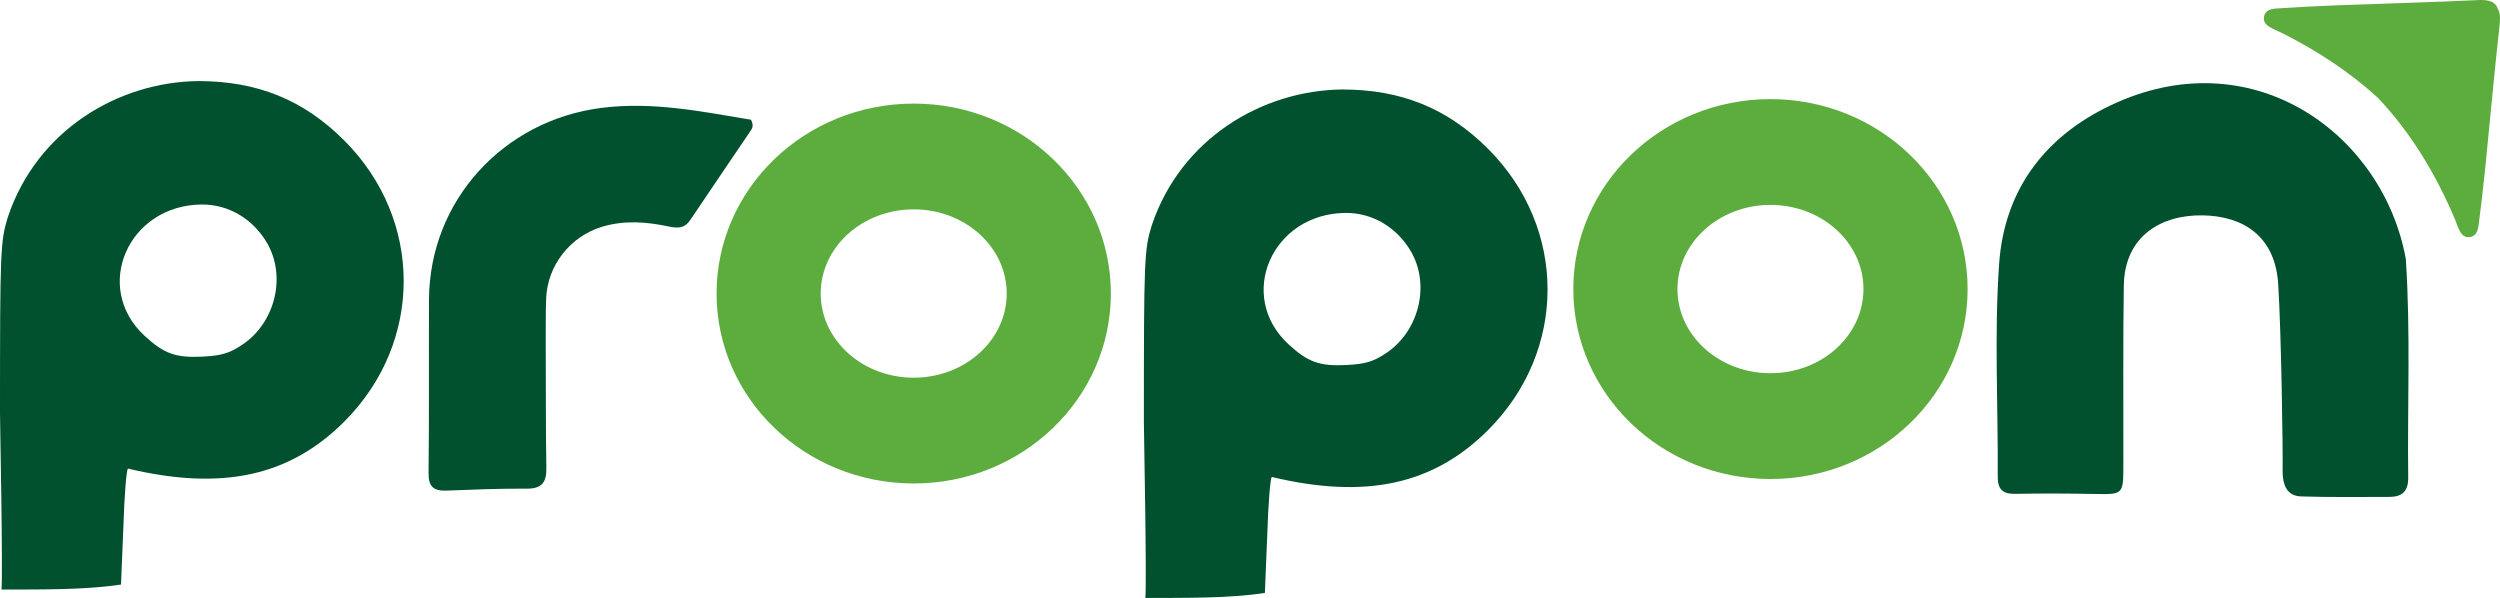
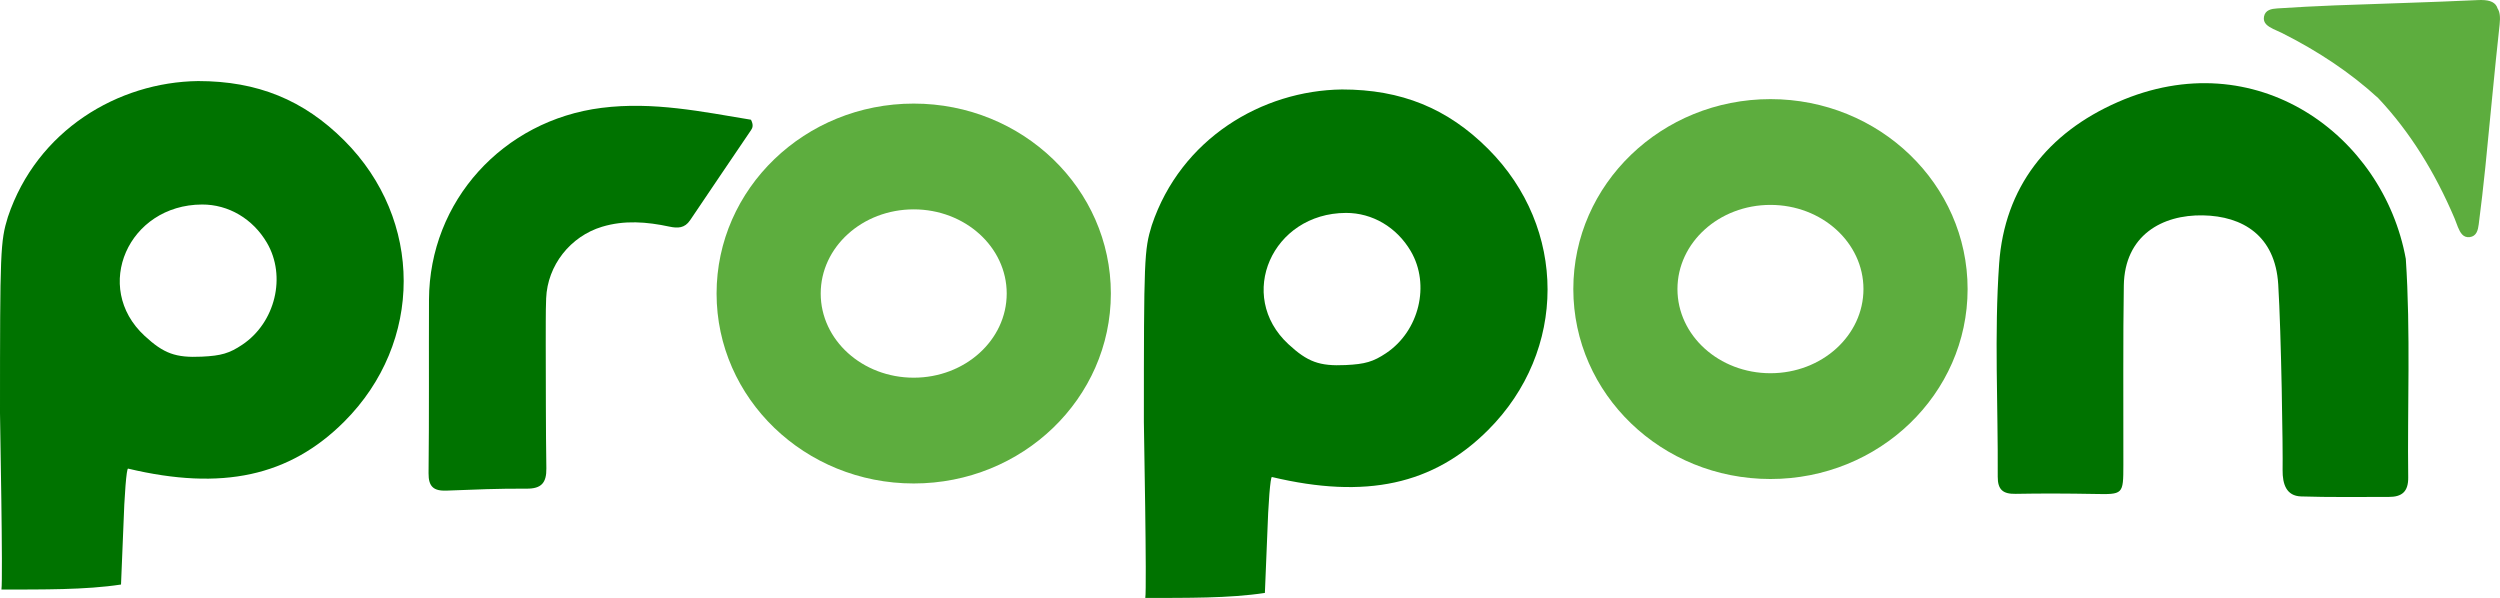
<svg xmlns="http://www.w3.org/2000/svg" width="380.83" height="91.088" enable-background="new 0 0 1024 1024" version="1.1" viewBox="0 0 380.83 91.088" xml:space="preserve">
  <g transform="translate(-12.192 -154.64)">
-     <path d="m379.04 227.35c0.032 2.205-0.978 2.989-2.949 2.987-4.458-3e-3 -9.13 0.066-13.378-0.075-2.22-0.073-2.832-1.841-2.808-4.035 0.065-2.917-0.207-20.851-0.666-28.276s-5.424-10.39-11.46-10.504c-6.233-0.118-11.933 3.041-12.062 10.669-0.128 7.628-0.055 18.217-0.069 27.327-7e-3 4.566-0.011 4.522-4.457 4.442-3.984-0.072-7.971-0.093-11.955-0.017-1.913 0.036-2.737-0.614-2.725-2.62 0.065-10.817-0.543-21.675 0.214-32.44 0.817-11.627 7.389-19.931 18.071-24.617 21.018-9.221 40.439 5.021 43.877 23.885 0.749 11.162 0.225 22.901 0.367 33.274z" fill="#01512e" stroke-width=".569" />
-     <path d="m95.326 207.08c0.023 6.477-8.3e-5 12.695 0.094 18.912 0.033 2.185-0.748 3.105-3.02 3.087-4.054-0.032-8.112 0.138-12.165 0.296-1.928 0.075-2.784-0.54-2.76-2.658 0.102-8.807 0.029-17.616 0.066-26.424 0.062-15.033 11.275-27.322 26.288-29.221 7.863-0.995 15.378 0.592 22.76 1.806 0.407 0.809 0.254 1.224 0.013 1.581-3.09 4.579-6.207 9.139-9.283 13.727-0.827 1.234-1.897 1.245-3.181 0.971-3.408-0.728-6.824-1.005-10.24 0.028-4.819 1.458-8.307 5.865-8.509 10.901-0.09 2.242-0.046 4.49-0.063 6.994z" fill="#01512e" stroke-width=".519" />
+     <path d="m379.04 227.35c0.032 2.205-0.978 2.989-2.949 2.987-4.458-3e-3 -9.13 0.066-13.378-0.075-2.22-0.073-2.832-1.841-2.808-4.035 0.065-2.917-0.207-20.851-0.666-28.276s-5.424-10.39-11.46-10.504c-6.233-0.118-11.933 3.041-12.062 10.669-0.128 7.628-0.055 18.217-0.069 27.327-7e-3 4.566-0.011 4.522-4.457 4.442-3.984-0.072-7.971-0.093-11.955-0.017-1.913 0.036-2.737-0.614-2.725-2.62 0.065-10.817-0.543-21.675 0.214-32.44 0.817-11.627 7.389-19.931 18.071-24.617 21.018-9.221 40.439 5.021 43.877 23.885 0.749 11.162 0.225 22.901 0.367 33.274z" fill="#007300" stroke-width=".569" />
+     <path d="m95.326 207.08c0.023 6.477-8.3e-5 12.695 0.094 18.912 0.033 2.185-0.748 3.105-3.02 3.087-4.054-0.032-8.112 0.138-12.165 0.296-1.928 0.075-2.784-0.54-2.76-2.658 0.102-8.807 0.029-17.616 0.066-26.424 0.062-15.033 11.275-27.322 26.288-29.221 7.863-0.995 15.378 0.592 22.76 1.806 0.407 0.809 0.254 1.224 0.013 1.581-3.09 4.579-6.207 9.139-9.283 13.727-0.827 1.234-1.897 1.245-3.181 0.971-3.408-0.728-6.824-1.005-10.24 0.028-4.819 1.458-8.307 5.865-8.509 10.901-0.09 2.242-0.046 4.49-0.063 6.994z" fill="#007300" stroke-width=".519" />
    <g fill="#5dad3e">
      <path d="m390.18 154.64c-0.149-5.7e-4 -0.305 2e-3 -0.467 0.01-7.281 0.344-14.568 0.533-21.852 0.811-2.93 0.112-5.859 0.275-8.786 0.462-0.852 0.054-1.808 0.216-2.003 1.243-0.194 1.021 0.617 1.492 1.399 1.886 0.422 0.213 0.868 0.38 1.291 0.592 5.486 2.753 10.428 6.022 14.696 9.932 4.886 5.184 8.685 11.375 11.649 18.343 0.185 0.435 0.324 0.891 0.509 1.326 0.344 0.805 0.763 1.644 1.795 1.515 1.037-0.13 1.259-1.074 1.367-1.921 0.37-2.909 0.716-5.822 1.011-8.74 0.734-7.252 1.379-14.513 2.18-21.758 0.121-1.099 0.028-1.89-0.314-2.41-0.272-0.886-1.067-1.283-2.475-1.29z" stroke-width=".569" />
      <path d="m281.89 169.74a30.031 28.934 0 0 0-30.031 28.934 30.031 28.934 0 0 0 30.031 28.934 30.031 28.934 0 0 0 30.031-28.934 30.031 28.934 0 0 0-30.031-28.934zm0 16.113a14.167 12.821 0 0 1 14.167 12.821 14.167 12.821 0 0 1-14.167 12.82 14.167 12.821 0 0 1-14.168-12.82 14.167 12.821 0 0 1 14.168-12.821z" stroke-width=".963" style="paint-order:markers stroke fill" />
      <path d="m151.38 170.42a30.031 28.934 0 0 0-30.031 28.934 30.031 28.934 0 0 0 30.031 28.934 30.031 28.934 0 0 0 30.031-28.934 30.031 28.934 0 0 0-30.031-28.934zm0 16.113a14.167 12.821 0 0 1 14.167 12.821 14.167 12.821 0 0 1-14.167 12.82 14.167 12.821 0 0 1-14.168-12.82 14.167 12.821 0 0 1 14.168-12.821z" stroke-width=".963" style="paint-order:markers stroke fill" />
    </g>
-     <path d="m12.192 217.63c0-24.884 0.053-26.209 1.202-29.941 4.431-13.218 16.797-20.548 28.975-20.7 9.032 0 16.078 2.865 22.265 9.052 12.069 12.069 12.07 30.752 0.005 42.818-8.34 8.34-18.619 10.576-32.937 7.165-0.239-0.057-0.563 3.996-0.72 9.007l-0.355 8.651c-5.476 0.835-11.964 0.747-18.217 0.767 0.25-1.499-0.216-26.213-0.217-26.818zm36.911-10.482c5.033-3.366 6.738-10.427 3.75-15.525-2.141-3.653-5.858-5.845-9.883-5.829-11.235 0.044-16.742 12.605-8.766 19.991 2.933 2.716 4.735 3.373 8.735 3.185 2.956-0.139 4.197-0.505 6.164-1.821z" fill="#01512e" stroke-width="2.152" />
-     <path d="m186.44 218.91c0-24.884 0.053-26.209 1.202-29.941 4.431-13.218 16.797-20.548 28.975-20.7 9.032 0 16.078 2.865 22.265 9.052 12.069 12.069 12.07 30.752 4e-3 42.818-8.34 8.34-18.619 10.576-32.937 7.165-0.239-0.057-0.563 3.996-0.72 9.007l-0.355 8.651c-5.476 0.835-11.964 0.747-18.217 0.767 0.25-1.499-0.216-26.213-0.217-26.818zm36.911-10.482c5.033-3.366 6.738-10.427 3.75-15.525-2.141-3.653-5.858-5.845-9.883-5.829-11.235 0.044-16.742 12.605-8.766 19.991 2.933 2.716 4.735 3.373 8.735 3.185 2.956-0.139 4.197-0.505 6.164-1.821z" fill="#01512e" stroke-width="2.152" />
+     <path d="m12.192 217.63c0-24.884 0.053-26.209 1.202-29.941 4.431-13.218 16.797-20.548 28.975-20.7 9.032 0 16.078 2.865 22.265 9.052 12.069 12.069 12.07 30.752 0.005 42.818-8.34 8.34-18.619 10.576-32.937 7.165-0.239-0.057-0.563 3.996-0.72 9.007l-0.355 8.651c-5.476 0.835-11.964 0.747-18.217 0.767 0.25-1.499-0.216-26.213-0.217-26.818zm36.911-10.482c5.033-3.366 6.738-10.427 3.75-15.525-2.141-3.653-5.858-5.845-9.883-5.829-11.235 0.044-16.742 12.605-8.766 19.991 2.933 2.716 4.735 3.373 8.735 3.185 2.956-0.139 4.197-0.505 6.164-1.821z" fill="#007300" stroke-width="2.152" />
+     <path d="m186.44 218.91c0-24.884 0.053-26.209 1.202-29.941 4.431-13.218 16.797-20.548 28.975-20.7 9.032 0 16.078 2.865 22.265 9.052 12.069 12.069 12.07 30.752 4e-3 42.818-8.34 8.34-18.619 10.576-32.937 7.165-0.239-0.057-0.563 3.996-0.72 9.007l-0.355 8.651c-5.476 0.835-11.964 0.747-18.217 0.767 0.25-1.499-0.216-26.213-0.217-26.818zm36.911-10.482c5.033-3.366 6.738-10.427 3.75-15.525-2.141-3.653-5.858-5.845-9.883-5.829-11.235 0.044-16.742 12.605-8.766 19.991 2.933 2.716 4.735 3.373 8.735 3.185 2.956-0.139 4.197-0.505 6.164-1.821z" fill="#007300" stroke-width="2.152" />
  </g>
</svg>
